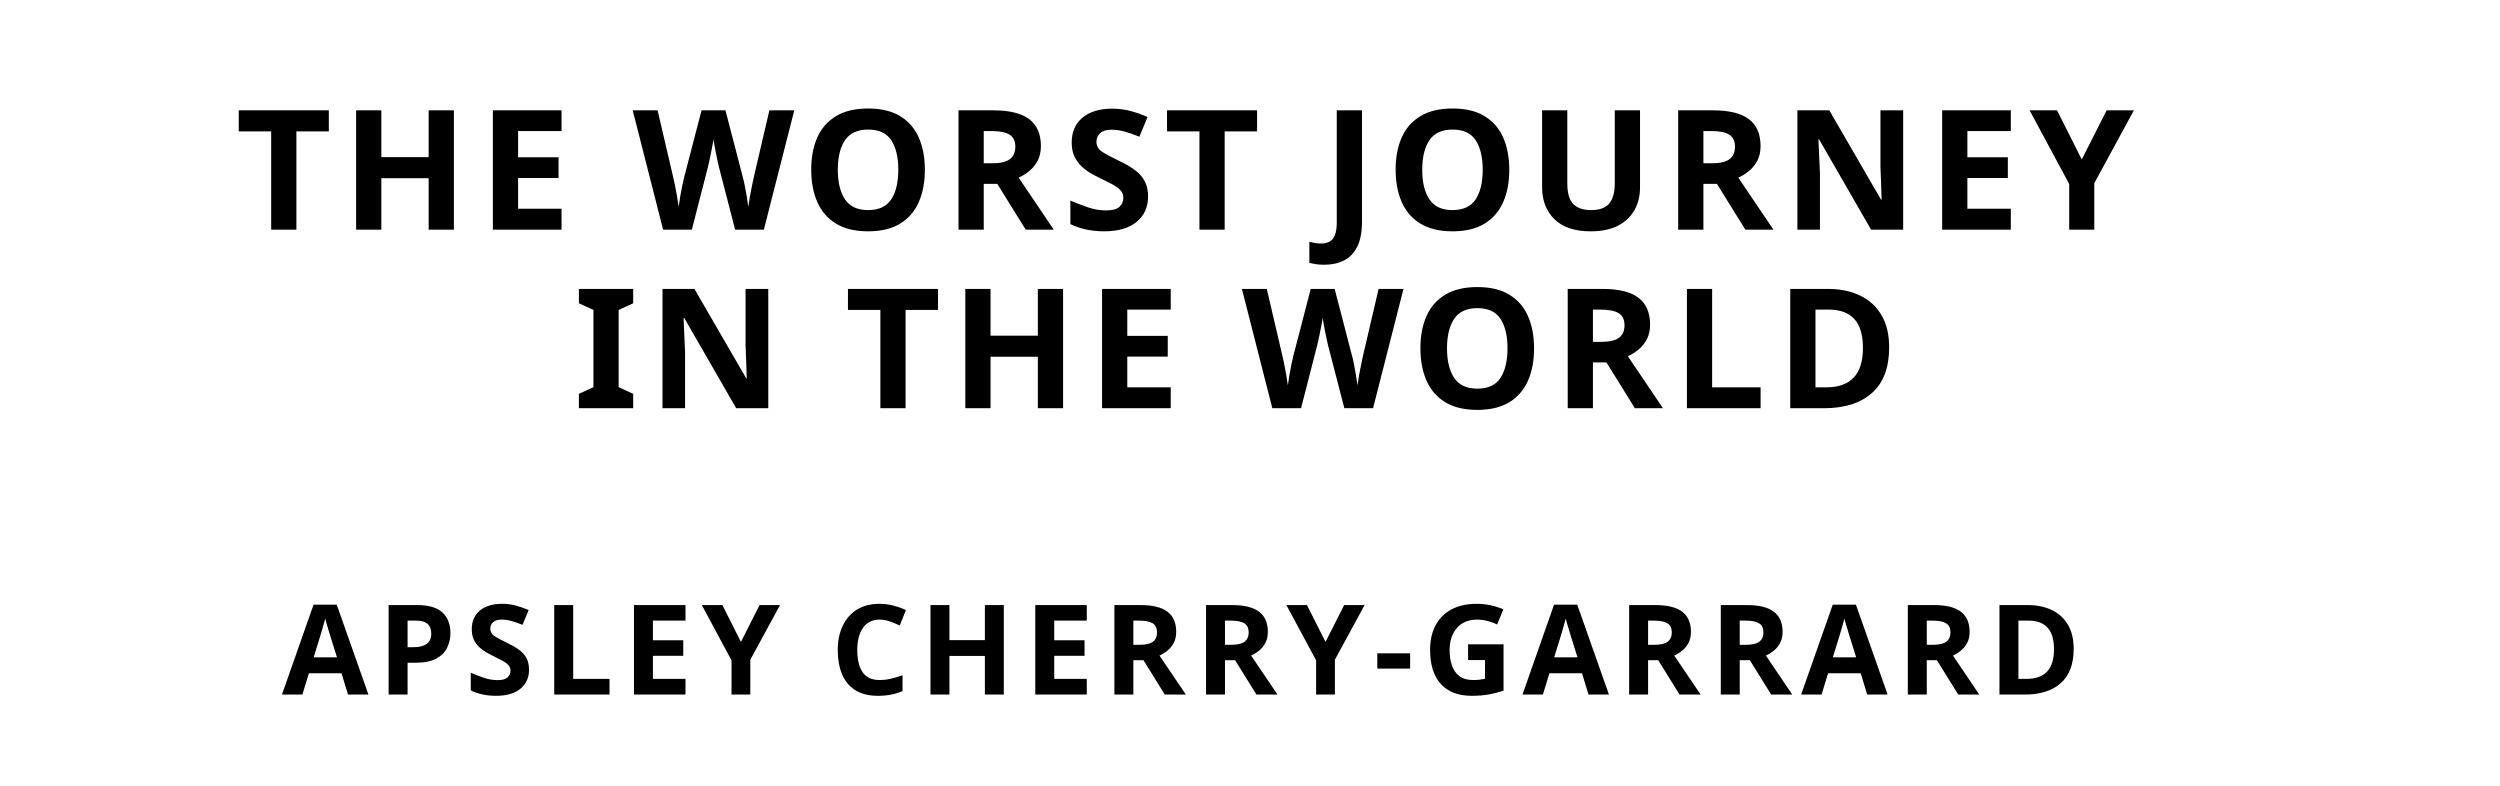
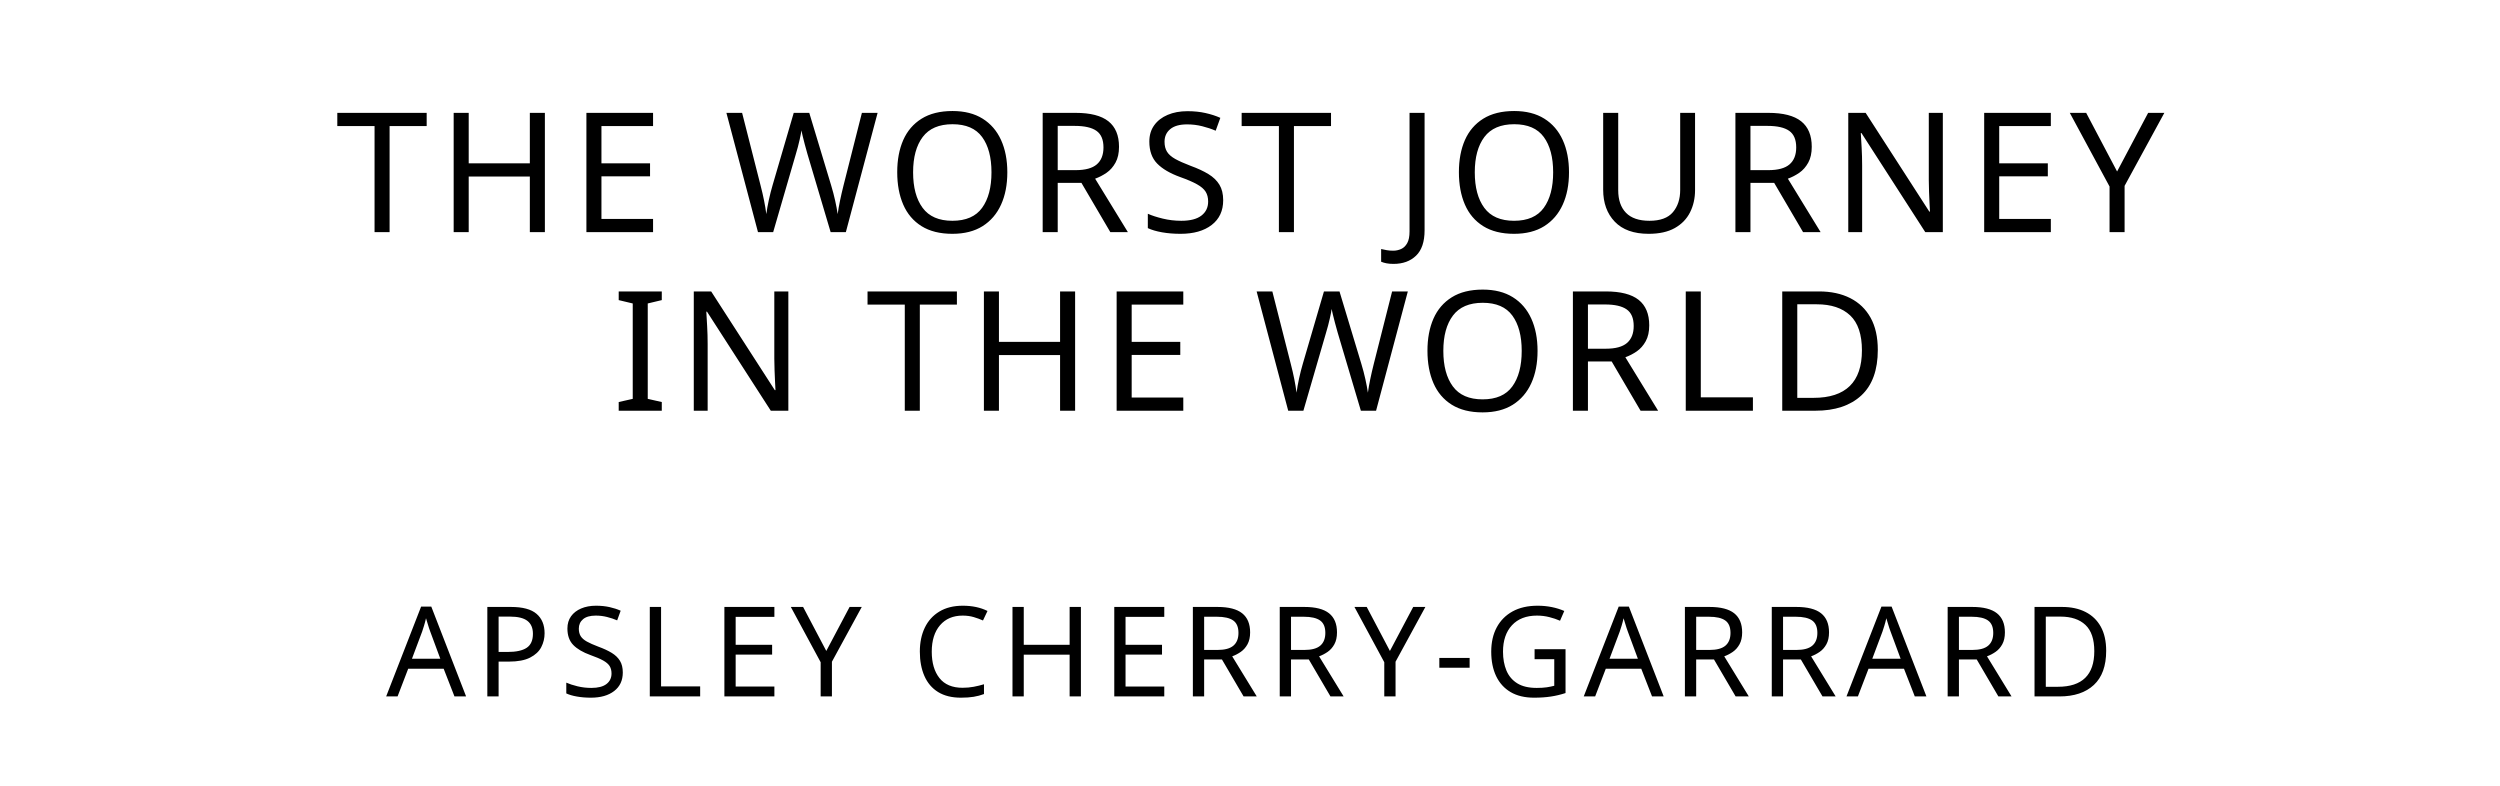
<svg xmlns="http://www.w3.org/2000/svg" version="1.1" viewBox="0 0 1400 440">
-   <text line-height="100%" style="letter-spacing:0;word-spacing:0;font-size:93.57;font-family:Sans" x="131.83" y="128.6">
-     <tspan style="letter-spacing:5;font-family:League Spartan;font-weight:bold" x="131.83" y="128.6">THE WORST JOURNEY</tspan>
-   </text>
-   <text line-height="100%" style="letter-spacing:0;word-spacing:0;font-size:93.57;font-family:Sans;font-weight:normal" x="321.18" y="228.6">
-     <tspan style="letter-spacing:5;font-family:League Spartan;font-weight:bold" x="321.18" y="228.6">IN THE WORLD</tspan>
-   </text>
-   <text line-height="100%" style="letter-spacing:0;word-spacing:0;font-size:70.18;font-family:Sans;font-weight:normal" x="157.9" y="388.95">
-     <tspan style="letter-spacing:5;font-family:League Spartan;font-weight:bold" x="157.9" y="388.95">APSLEY CHERRY-GARRARD</tspan>
-   </text>
+   <text style="fill:#000;font-family:League Spartan;font-size:93.567px;letter-spacing:5px" text-anchor="middle" x="700" y="130">THE WORST JOURNEY</text>
+   <text style="fill:#000;font-family:League Spartan;font-size:93.567px;letter-spacing:5px" text-anchor="middle" x="700" y="230">IN THE WORLD</text>
+   <text style="fill:#000;font-family:League Spartan;font-size:70.175px;letter-spacing:5px" text-anchor="middle" x="700" y="390">APSLEY CHERRY-GARRARD</text>
</svg>
